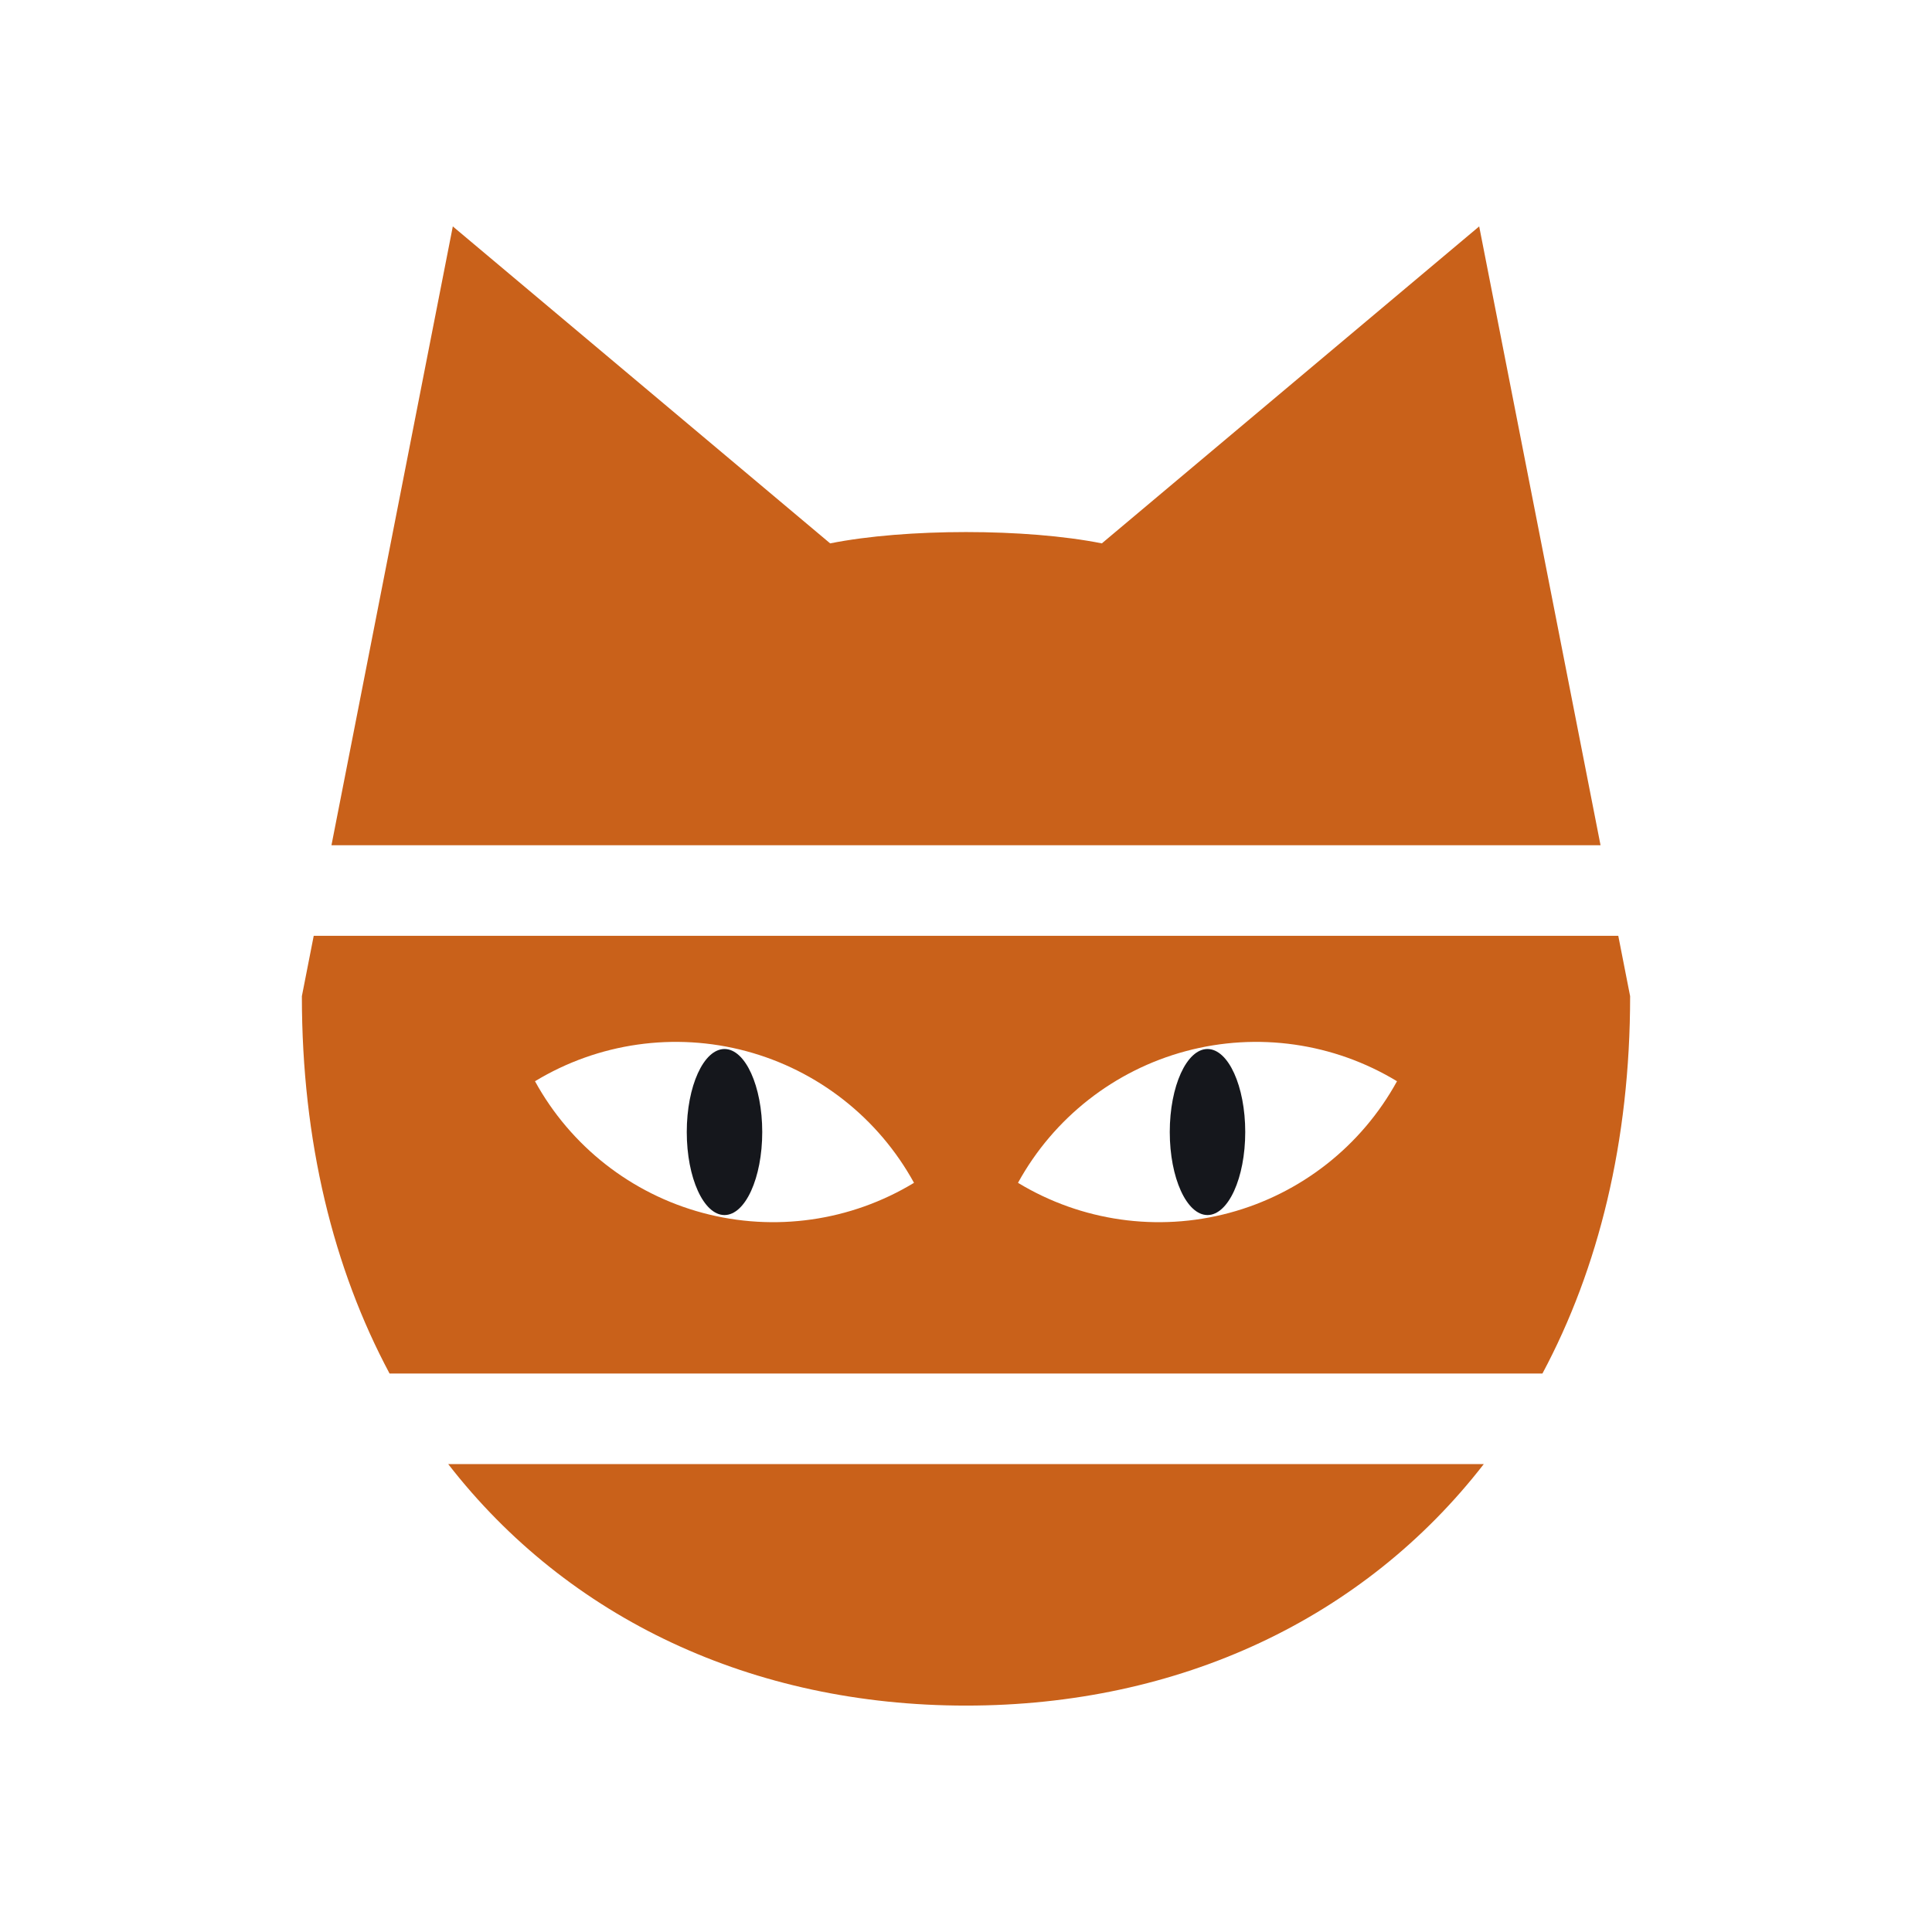
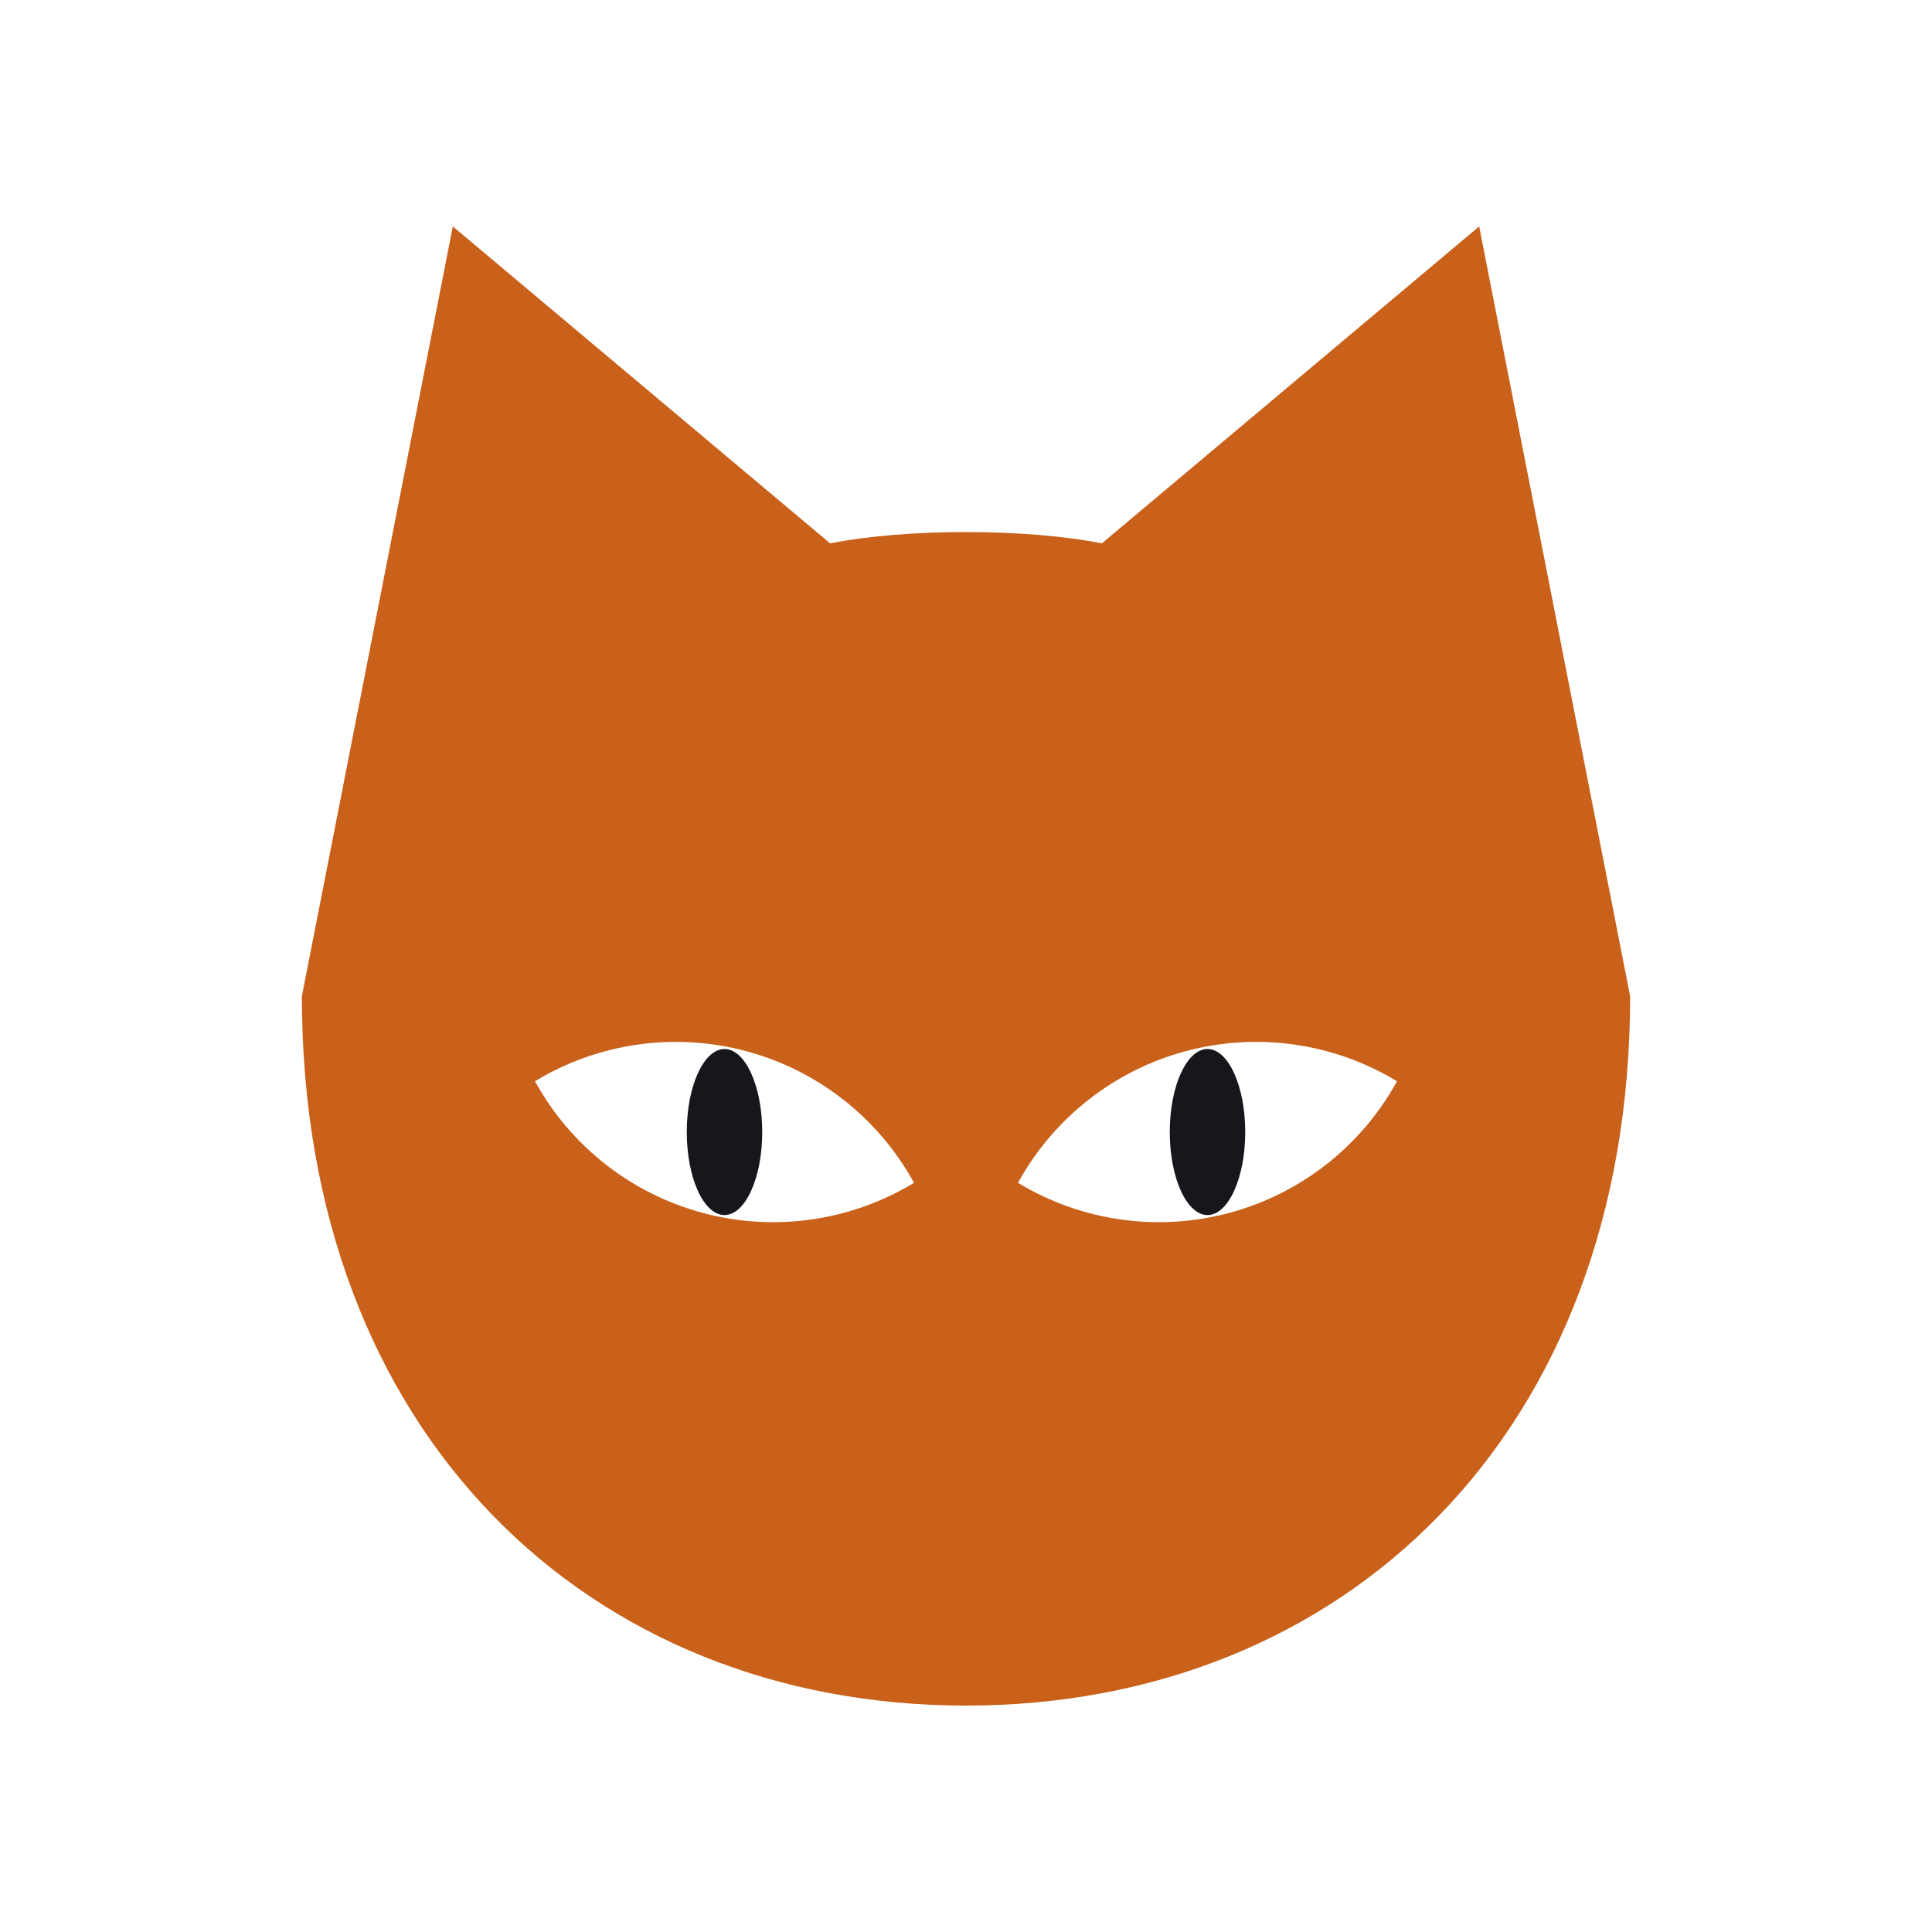
<svg xmlns="http://www.w3.org/2000/svg" viewBox="0 0 256 256" width="256" height="256" role="img" aria-labelledby="t">
-   <path id="head" fill="#C9611A" fill-rule="evenodd" d="M43.92 112 L60 30 L110 72 C120 70 136 70 146 72 L196 30 L212.08 112 Z M40 132 L41.57 124 L214.43 124 L216 132 C216 151.26 211.81 168.1 204.38 182 L51.62 182 C44.19 168.1 40 151.26 40 132 Z M196.61 194 C180.71 214.49 156.27 226 128 226 C99.73 226 75.29 214.49 59.39 194 Z M70.89 143.27 A36 36 0 0 1 121.11 156.73 A36 36 0 0 1 70.89 143.27 Z M134.89 156.73 A36 36 0 0 1 185.11 143.27 A36 36 0 0 1 134.89 156.73 Z" />
+   <path id="head" fill="#C9611A" fill-rule="evenodd" d="M40 132 L60 30 L110 72 C120 70 136 70 146 72 L196 30 L216 132 C216 190 178 226 128 226 C78 226 40 190 40 132 Z M70.89 143.27 A36 36 0 0 1 121.11 156.73 A36 36 0 0 1 70.89 143.27 Z M134.89 156.73 A36 36 0 0 1 185.11 143.27 A36 36 0 0 1 134.89 156.73 Z" />
  <path id="pupils" fill="#15171C" d="M96 139 A5 11 0 0 1 96 161 A5 11 0 0 1 96 139 Z M160 139 A5 11 0 0 1 160 161 A5 11 0 0 1 160 139 Z" />
</svg>
